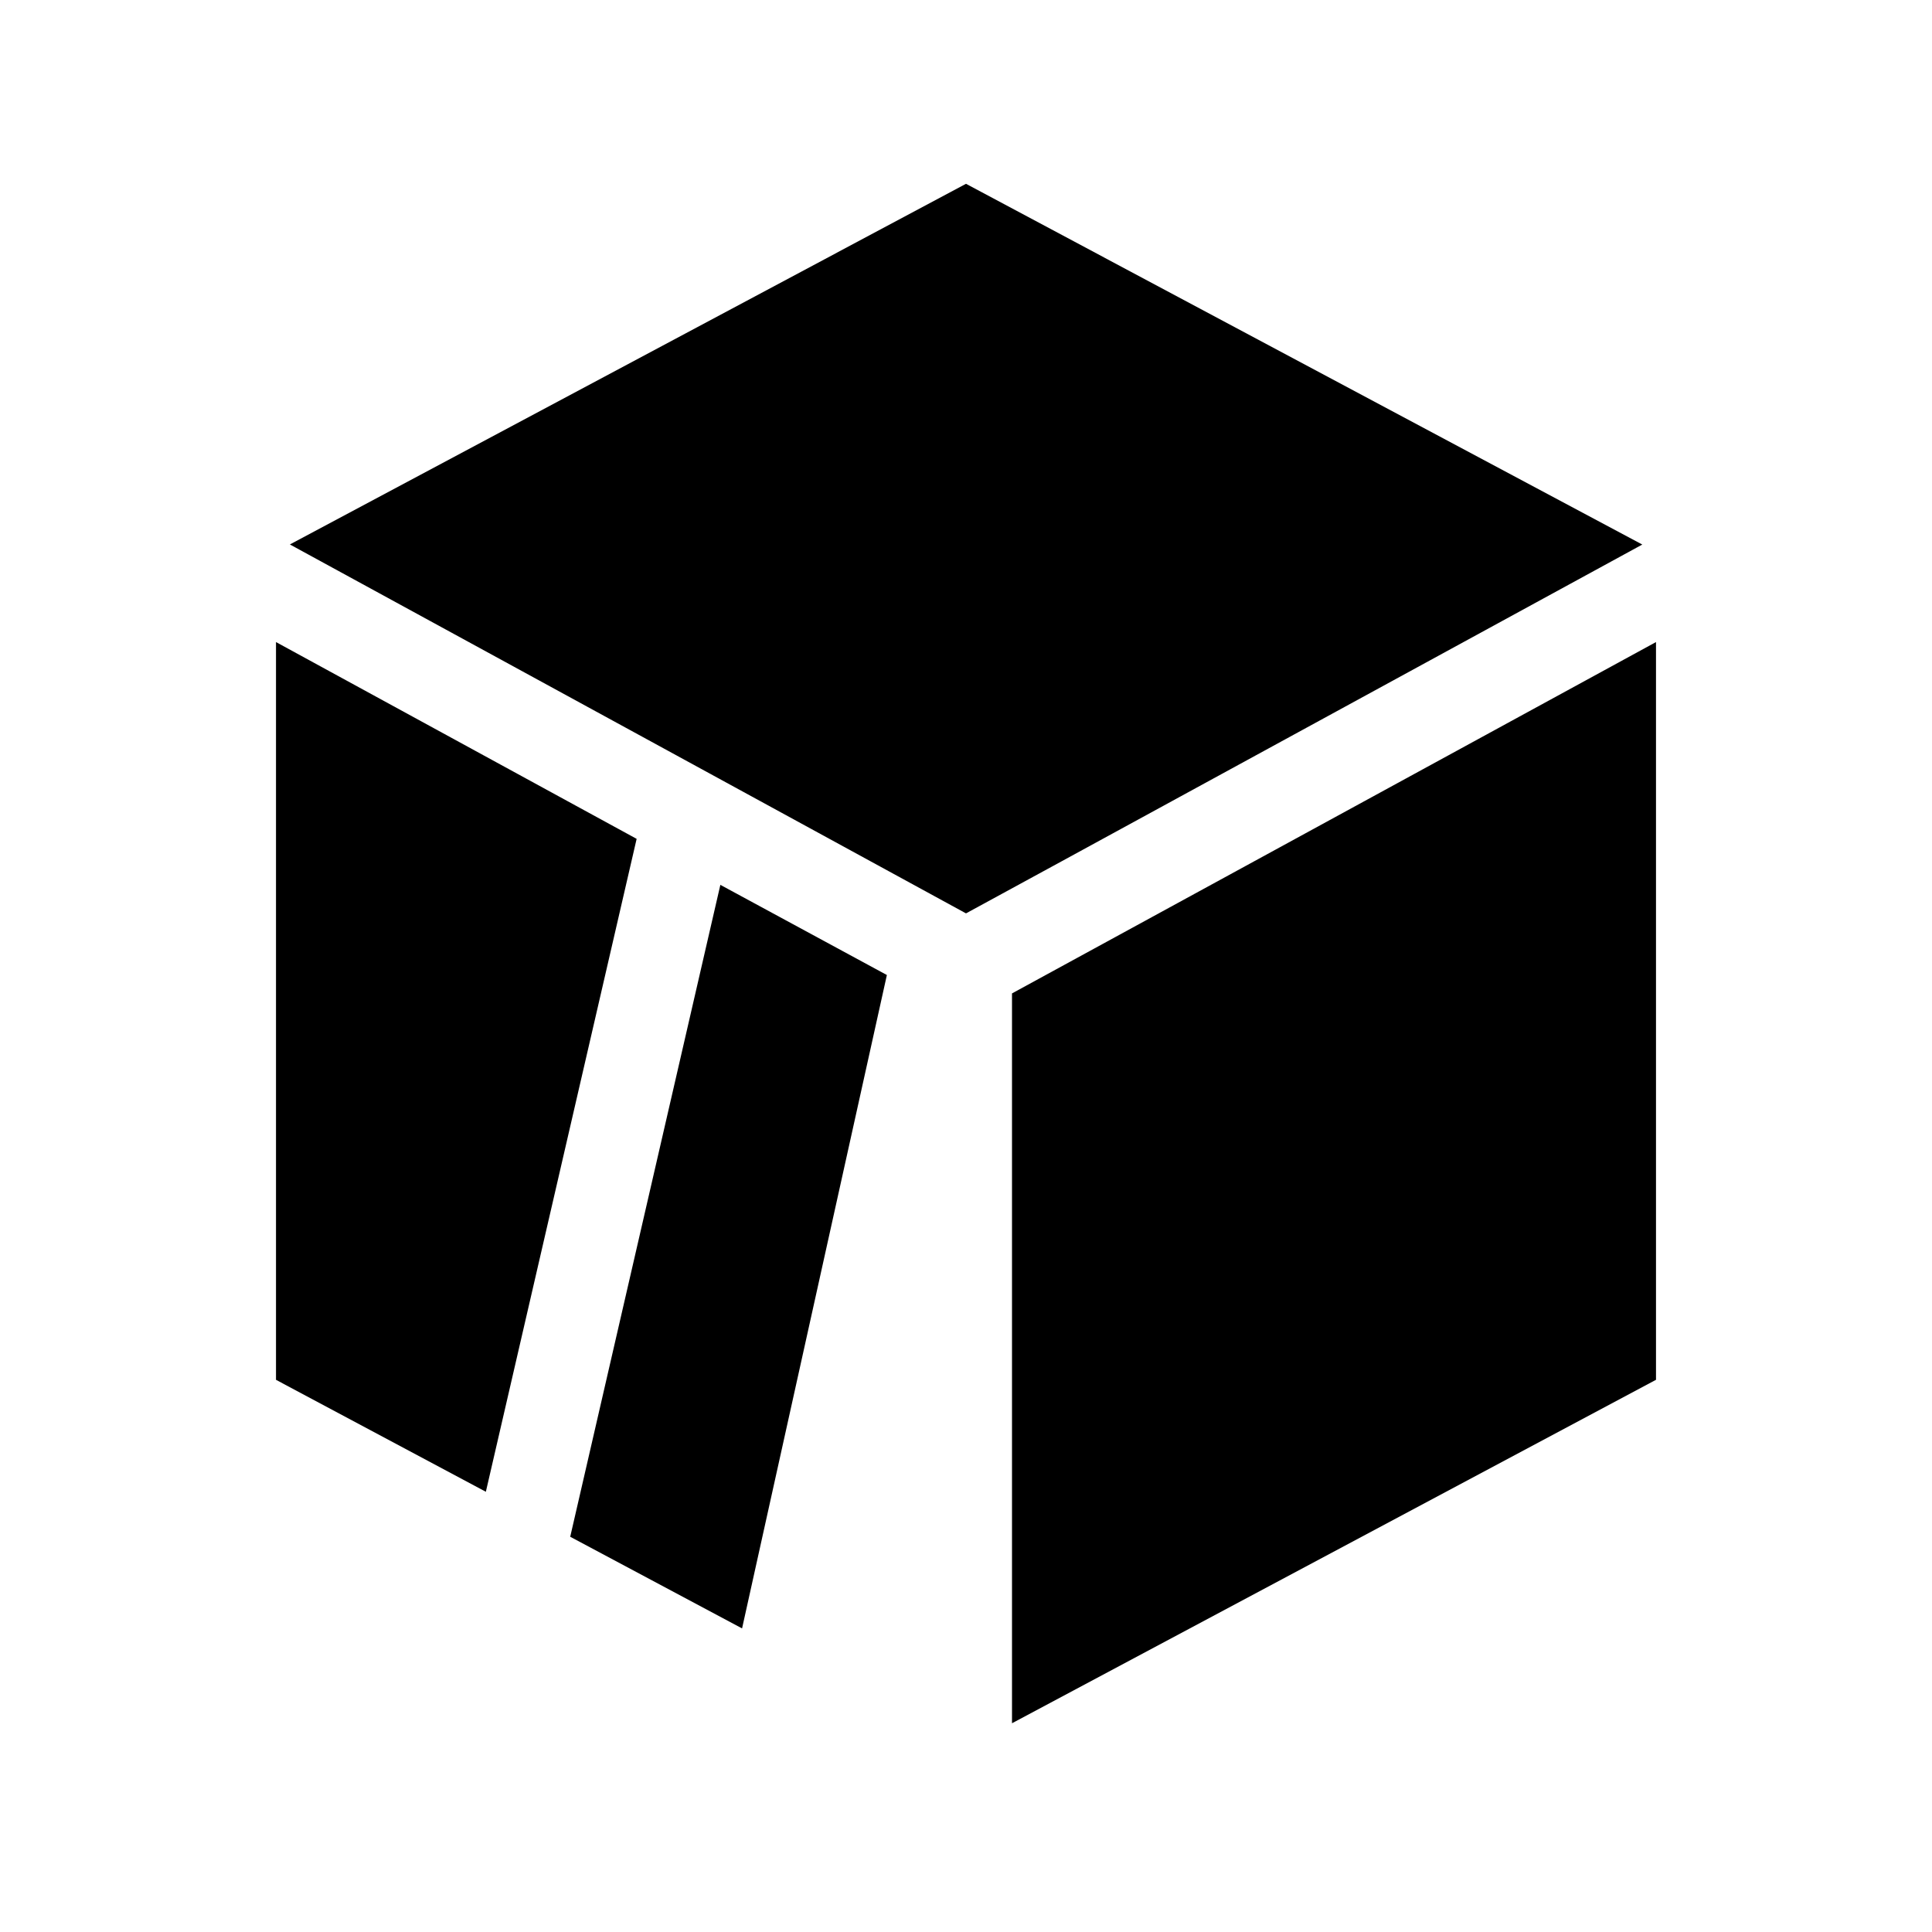
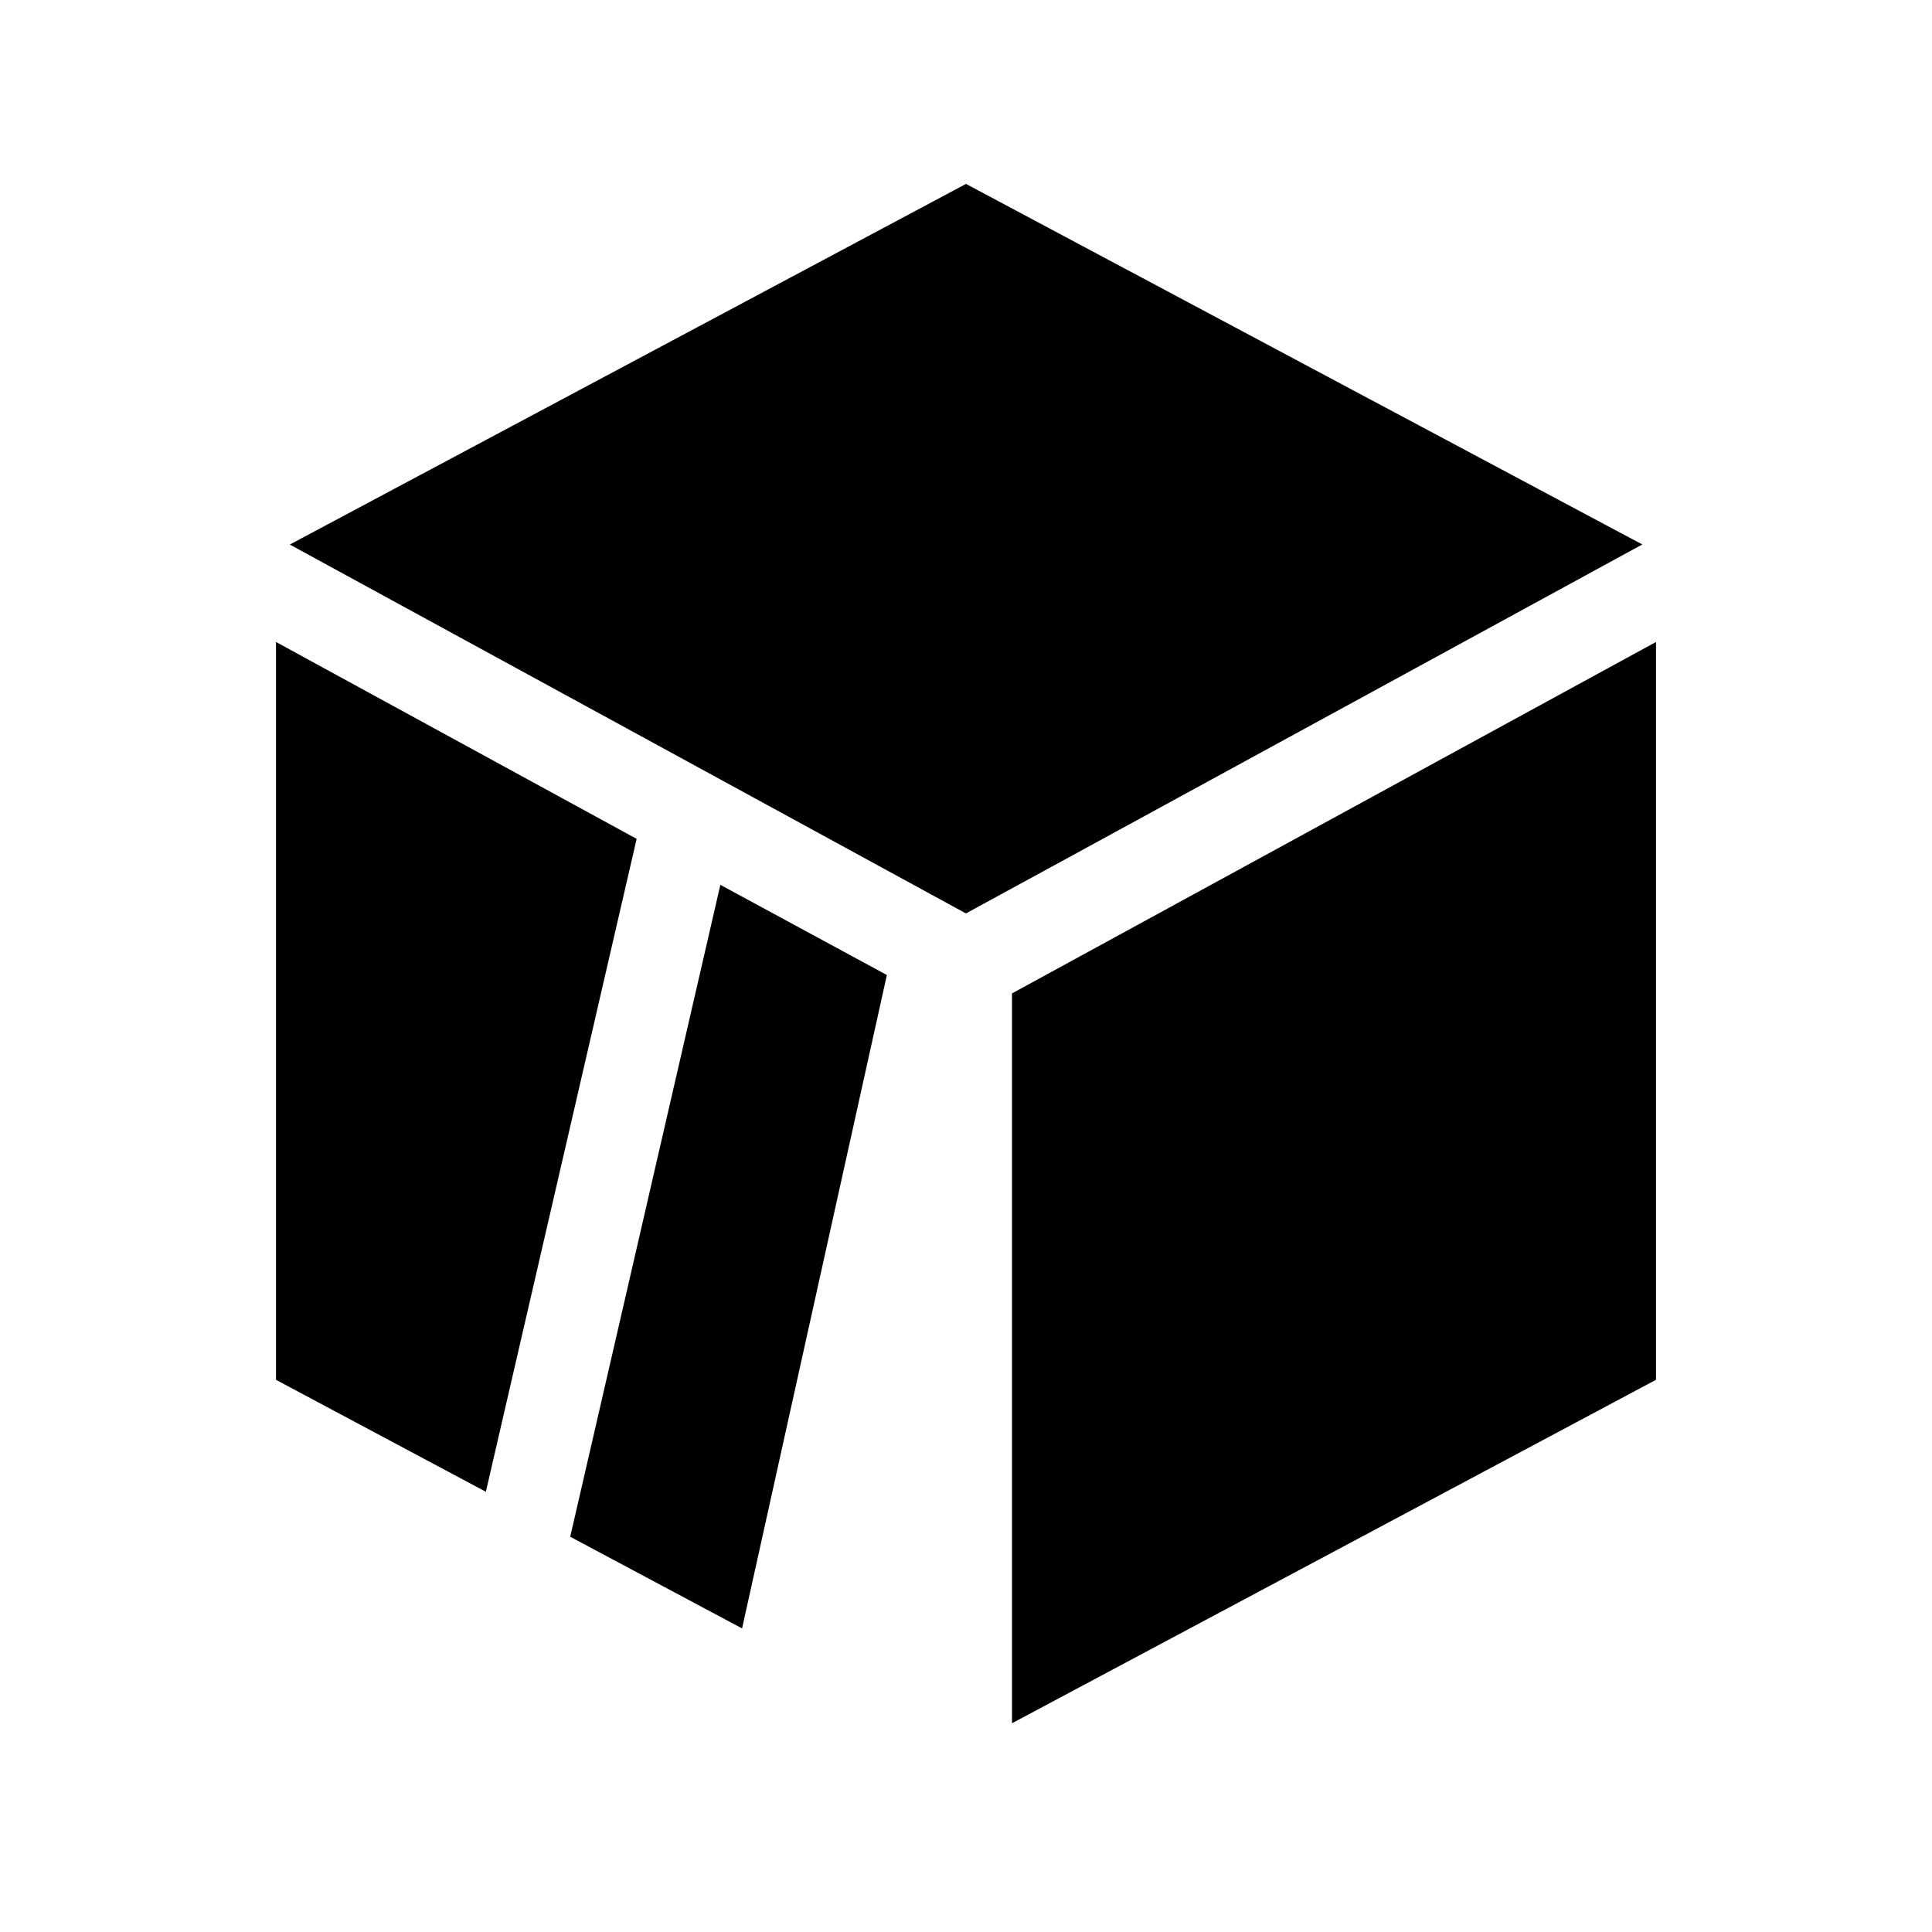
- <svg xmlns="http://www.w3.org/2000/svg" id="point_symbol" viewBox="0 0 21 21">
-   <path d="M7.83,9.618l1.81.98-1.574,7.102-1.868-.996,1.632-7.086ZM10.5,9.928c.1-.055.207-.11,7.351-4.009l-7.351-3.921-7.349,3.92,7.349,4.01ZM11,10.798v7.933l7-3.733V6.979l-7,3.819ZM6.92,9.118l-3.92-2.139v8.019l2.281,1.217,1.639-7.097Z" />
+ <svg xmlns="http://www.w3.org/2000/svg" viewBox="0 0 21 21">
+   <path d="M7.83 9.618l1.81.98L8.066 17.7l-1.868-.996L7.83 9.618zm2.67.31c.1-.055.207-.11 7.351-4.01L10.5 1.999l-7.35 3.92 7.35 4.01zm.5.87v7.933l7-3.733v-8.02l-7 3.82zm-4.08-1.68L3 6.978v8.02l2.281 1.217L6.92 9.118z" />
</svg>
